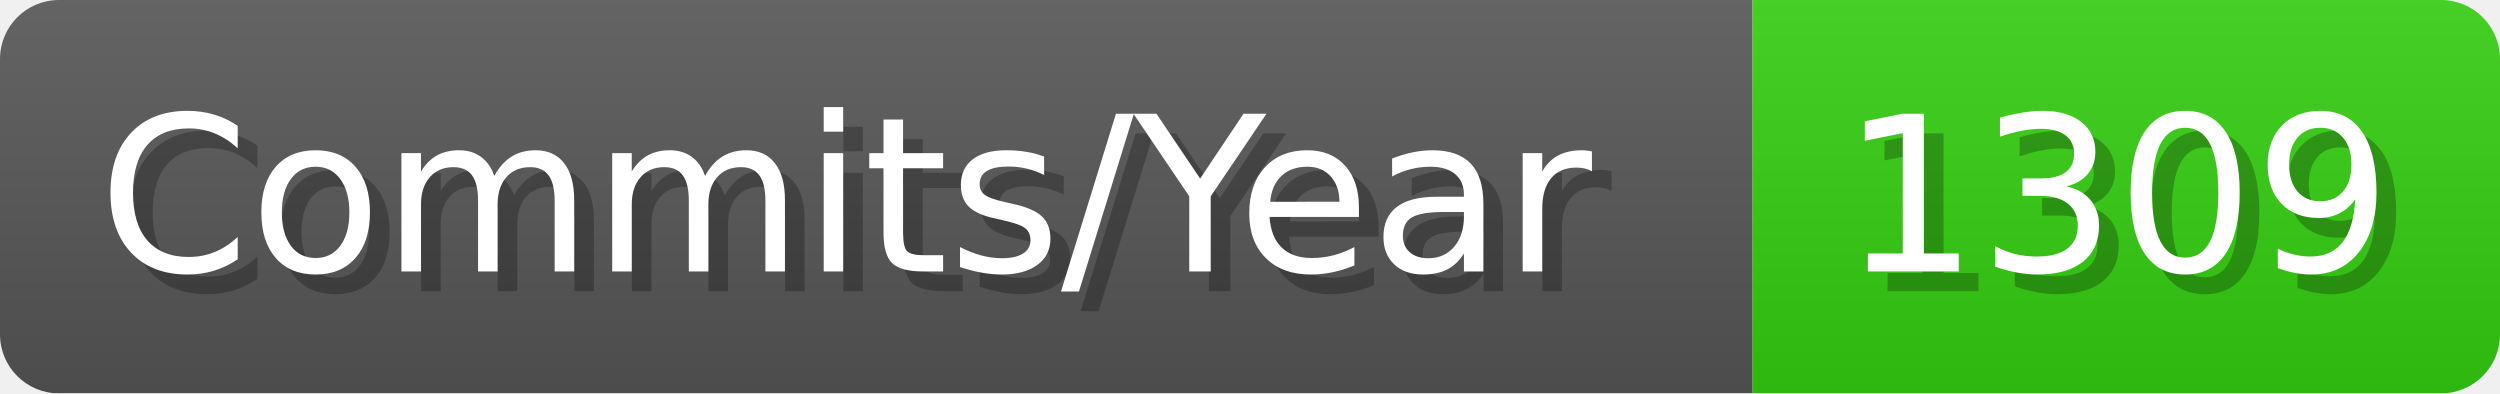
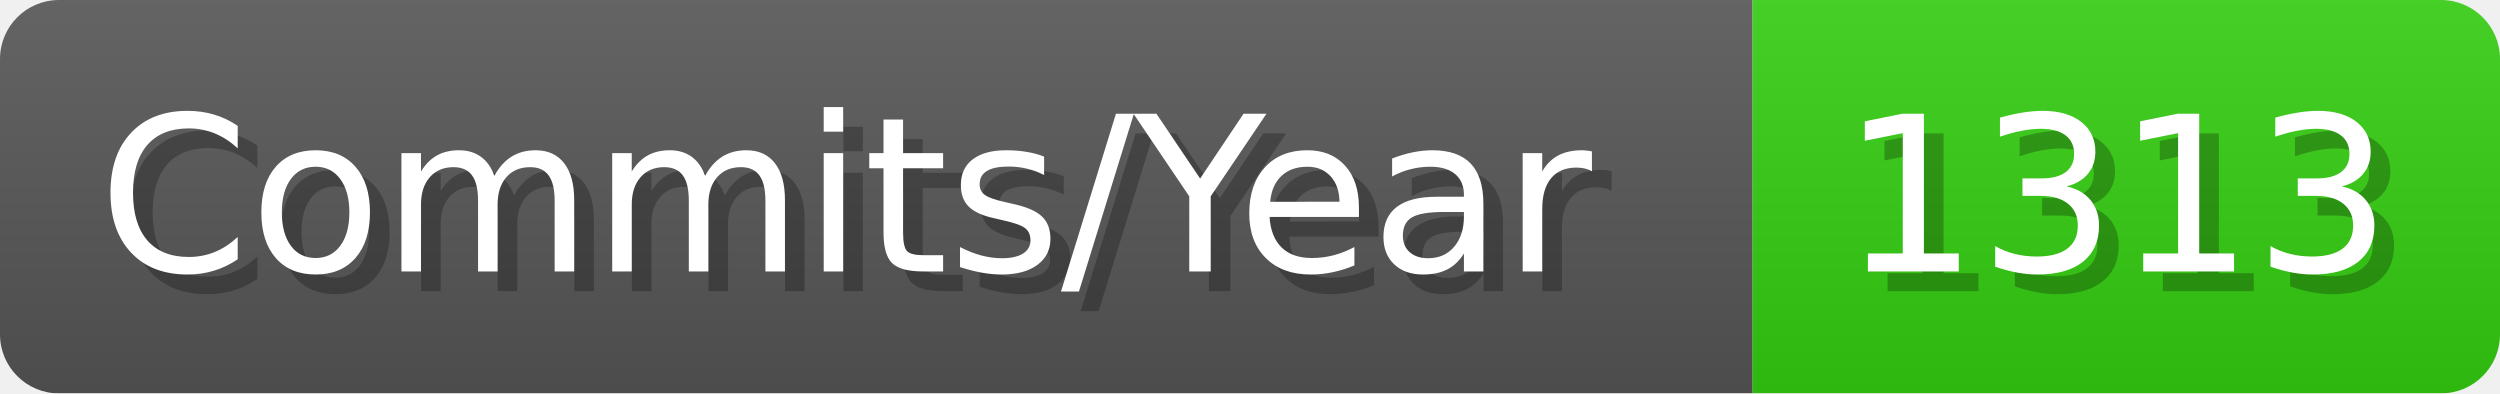
- <svg xmlns="http://www.w3.org/2000/svg" width="127.1" height="20" viewBox="0 0 1271 200" role="img" aria-label="Commits/Year: 1309">
+ <svg xmlns="http://www.w3.org/2000/svg" width="127.1" height="20" viewBox="0 0 1271 200" role="img" aria-label="Commits/Year: 1313">
  <linearGradient id="aUPdi" x2="0" y2="100%">
    <stop offset="0" stop-opacity=".1" stop-color="#EEE" />
    <stop offset="1" stop-opacity=".1" />
  </linearGradient>
  <mask id="WfAiQ">
    <rect width="1271" height="200" rx="30" fill="#FFF" />
  </mask>
  <g mask="url(#WfAiQ)">
    <rect width="891" height="200" fill="#555" />
    <rect width="380" height="200" fill="#3C1" x="891" />
    <rect width="1271" height="200" fill="url(#aUPdi)" />
  </g>
  <g aria-hidden="true" fill="#fff" text-anchor="start" font-family="Verdana,DejaVu Sans,sans-serif" font-size="110">
    <text x="60" y="148" textLength="791" fill="#000" opacity="0.25">Commits/Year</text>
    <text x="50" y="138" textLength="791">Commits/Year</text>
-     <text x="946" y="148" textLength="280" fill="#000" opacity="0.25">1309</text>
-     <text x="936" y="138" textLength="280">1309</text>
+     <text x="946" y="148" textLength="280" fill="#000" opacity="0.25">1313</text>
+     <text x="936" y="138" textLength="280">1313</text>
  </g>
</svg>
